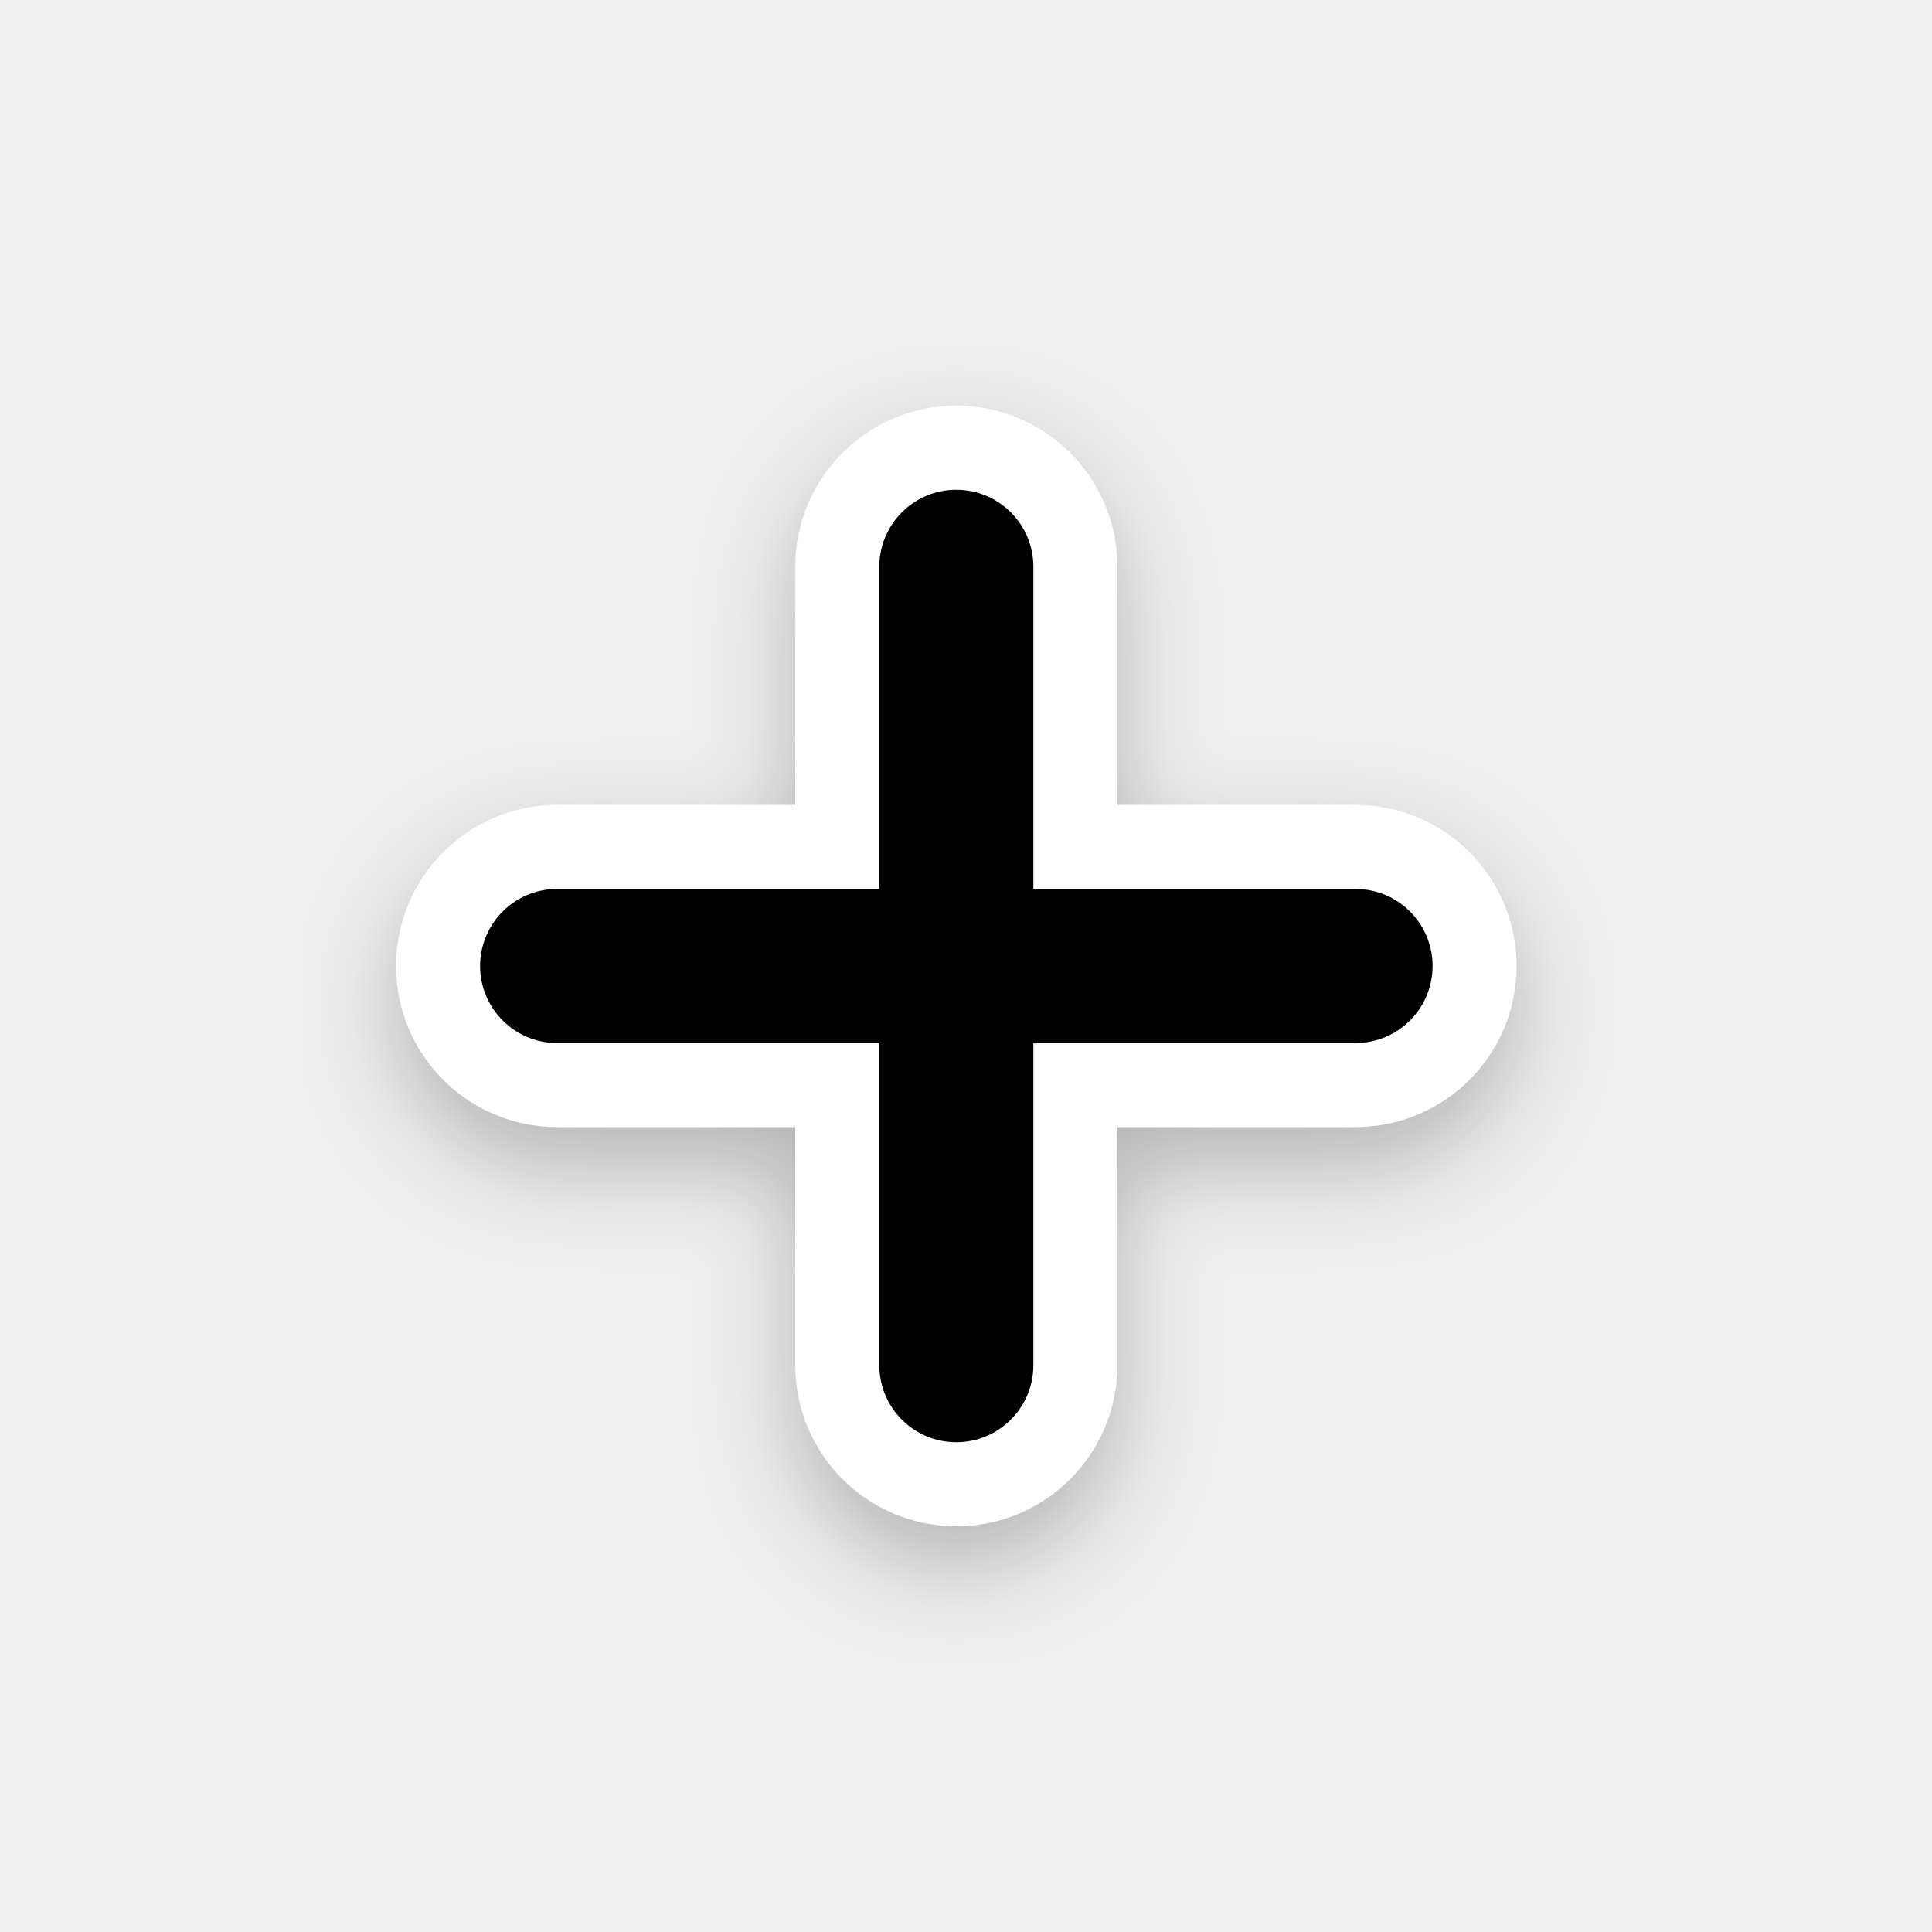
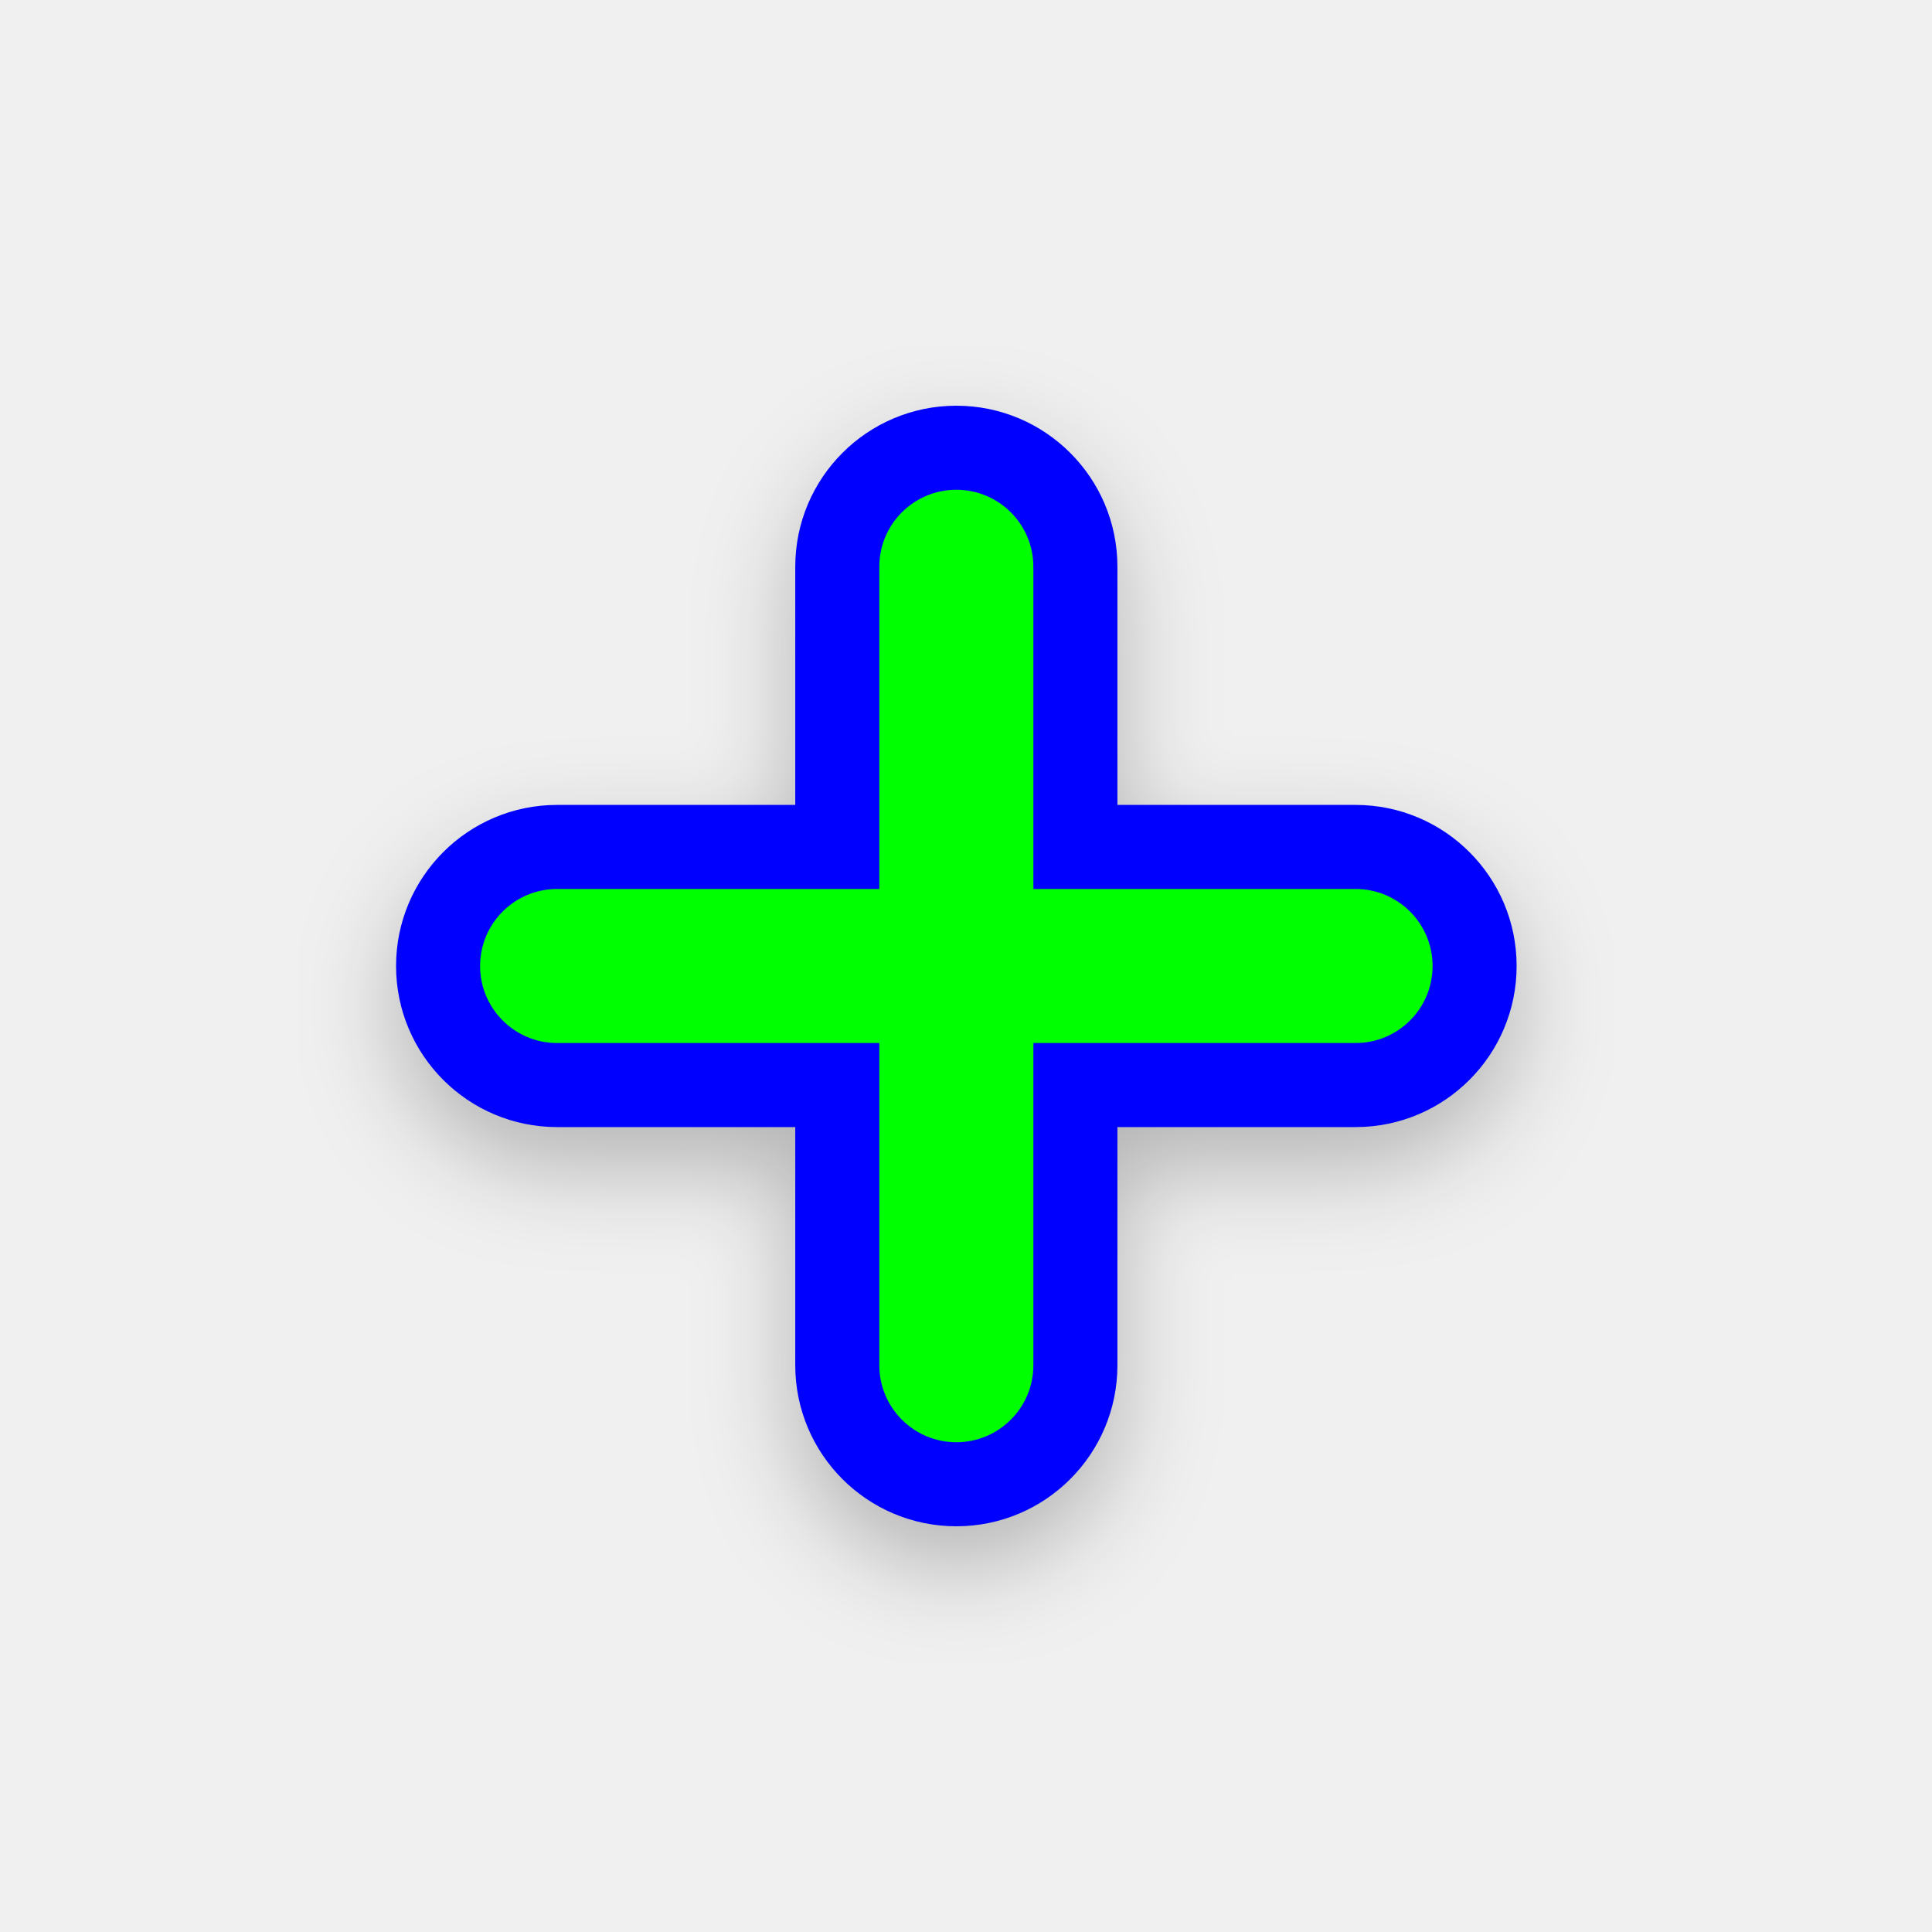
<svg xmlns="http://www.w3.org/2000/svg" width="200" height="200" viewBox="0 0 200 200" fill="none">
  <g filter="url(#filter0_d)">
-     <path fill-rule="evenodd" clip-rule="evenodd" d="M115.675 141.325C115.675 150.534 108.21 158 99 158C89.791 158 82.325 150.534 82.325 141.325V58.675C82.325 49.466 89.791 42 99 42C108.21 42 115.675 49.466 115.675 58.675V141.325Z" fill="white" />
-     <path fill-rule="evenodd" clip-rule="evenodd" d="M41 100C41 90.791 48.466 83.325 57.675 83.325H140.325C149.534 83.325 157 90.791 157 100C157 109.209 149.534 116.675 140.325 116.675H57.675C48.466 116.675 41 109.209 41 100Z" fill="white" />
-     <path fill-rule="evenodd" clip-rule="evenodd" d="M106.975 141.325C106.975 145.729 103.404 149.3 99 149.3C94.595 149.3 91.025 145.729 91.025 141.325V58.675C91.025 54.27 94.595 50.7 99 50.7C103.404 50.7 106.975 54.27 106.975 58.675V141.325Z" fill="black" />
-     <path fill-rule="evenodd" clip-rule="evenodd" d="M49.7 100C49.7 95.596 53.271 92.025 57.675 92.025H140.325C144.73 92.025 148.3 95.596 148.3 100C148.3 104.404 144.73 107.975 140.325 107.975H57.675C53.271 107.975 49.7 104.404 49.7 100Z" fill="black" />
+     <path fill-rule="evenodd" clip-rule="evenodd" d="M115.675 141.325C115.675 150.534 108.21 158 99 158C89.791 158 82.325 150.534 82.325 141.325V58.675C82.325 49.466 89.791 42 99 42C108.21 42 115.675 49.466 115.675 58.675V141.325Z" fill="#0000FF" />
+     <path fill-rule="evenodd" clip-rule="evenodd" d="M41 100C41 90.791 48.466 83.325 57.675 83.325H140.325C149.534 83.325 157 90.791 157 100C157 109.209 149.534 116.675 140.325 116.675H57.675C48.466 116.675 41 109.209 41 100Z" fill="#0000FF" />
+     <path fill-rule="evenodd" clip-rule="evenodd" d="M106.975 141.325C106.975 145.729 103.404 149.3 99 149.3C94.595 149.3 91.025 145.729 91.025 141.325V58.675C91.025 54.27 94.595 50.7 99 50.7C103.404 50.7 106.975 54.27 106.975 58.675V141.325Z" fill="#00FF00" />
+     <path fill-rule="evenodd" clip-rule="evenodd" d="M49.7 100C49.7 95.596 53.271 92.025 57.675 92.025H140.325C144.73 92.025 148.3 95.596 148.3 100C148.3 104.404 144.73 107.975 140.325 107.975H57.675C53.271 107.975 49.7 104.404 49.7 100Z" fill="#00FF00" />
  </g>
  <defs>
    <filter id="filter0_d" x="31" y="36" width="136" height="136" filterUnits="userSpaceOnUse" color-interpolation-filters="sRGB">
      <feFlood flood-opacity="0" result="BackgroundImageFix" />
      <feColorMatrix in="SourceAlpha" type="matrix" values="0 0 0 0 0 0 0 0 0 0 0 0 0 0 0 0 0 0 127 0" />
      <feOffset dy="4" />
      <feGaussianBlur stdDeviation="5" />
      <feColorMatrix type="matrix" values="0 0 0 0 0 0 0 0 0 0 0 0 0 0 0 0 0 0 0.25 0" />
      <feBlend mode="normal" in2="BackgroundImageFix" result="effect1_dropShadow" />
      <feBlend mode="normal" in="SourceGraphic" in2="effect1_dropShadow" result="shape" />
    </filter>
  </defs>
</svg>
